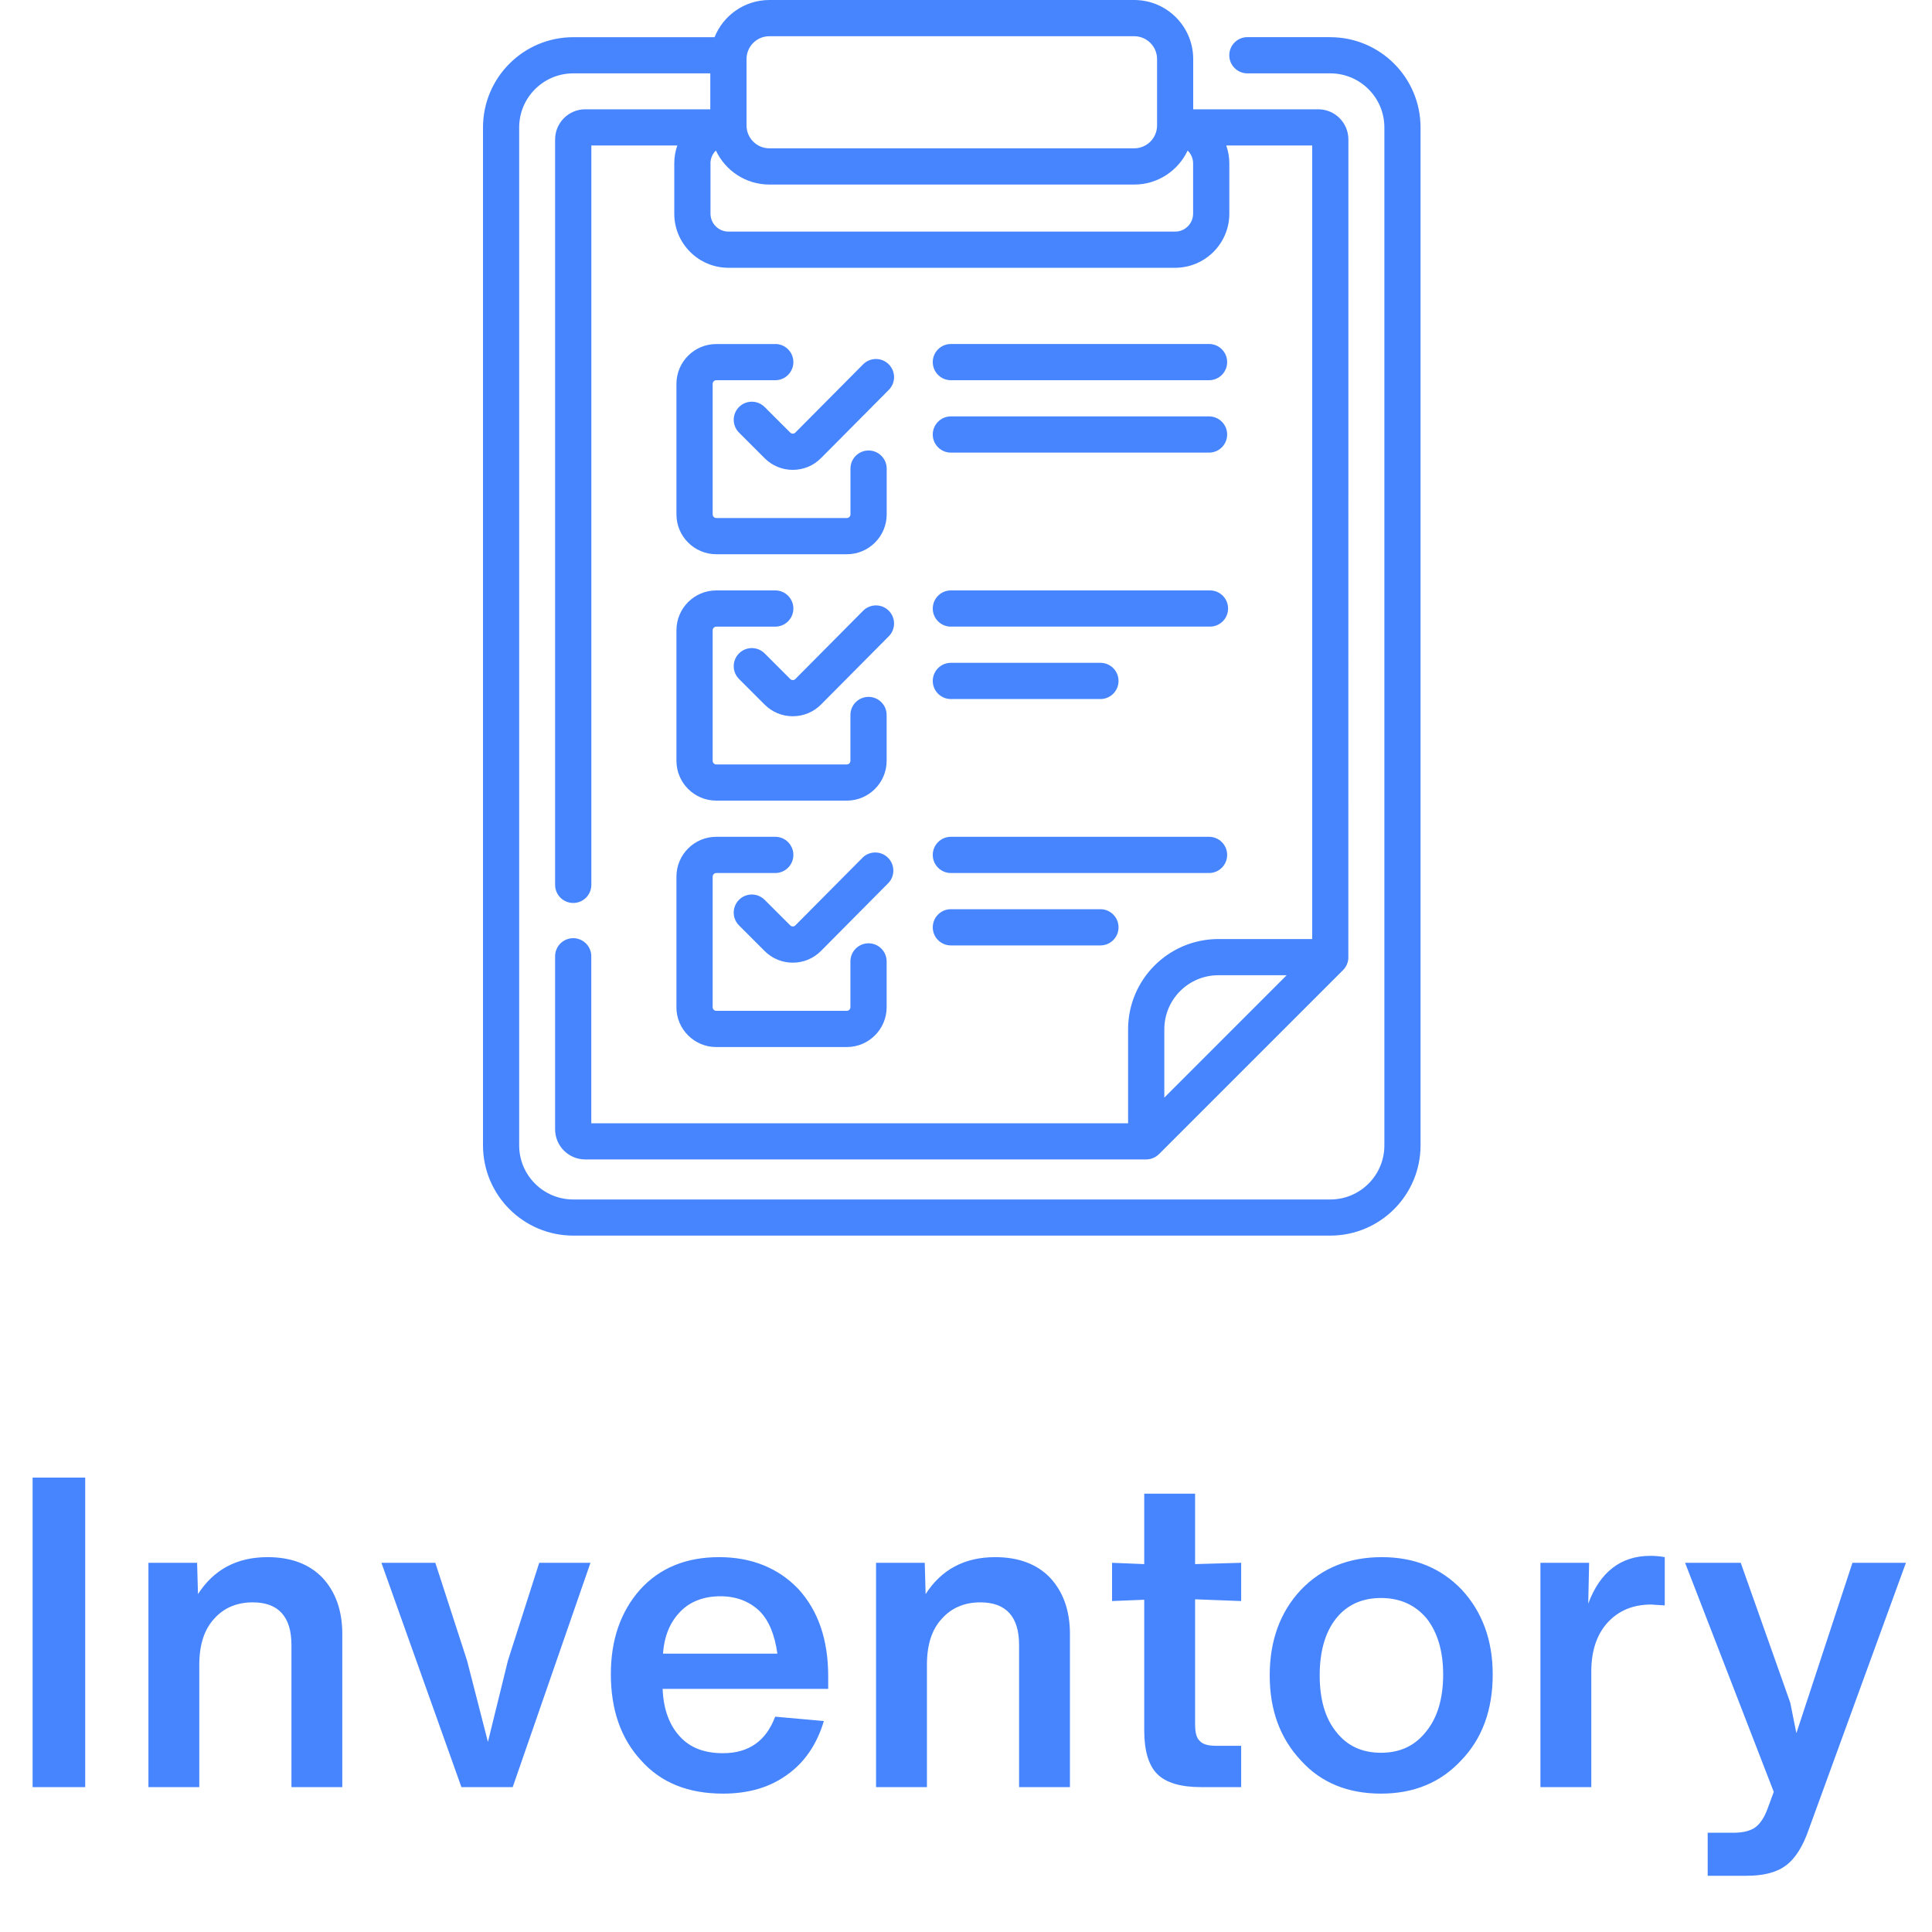
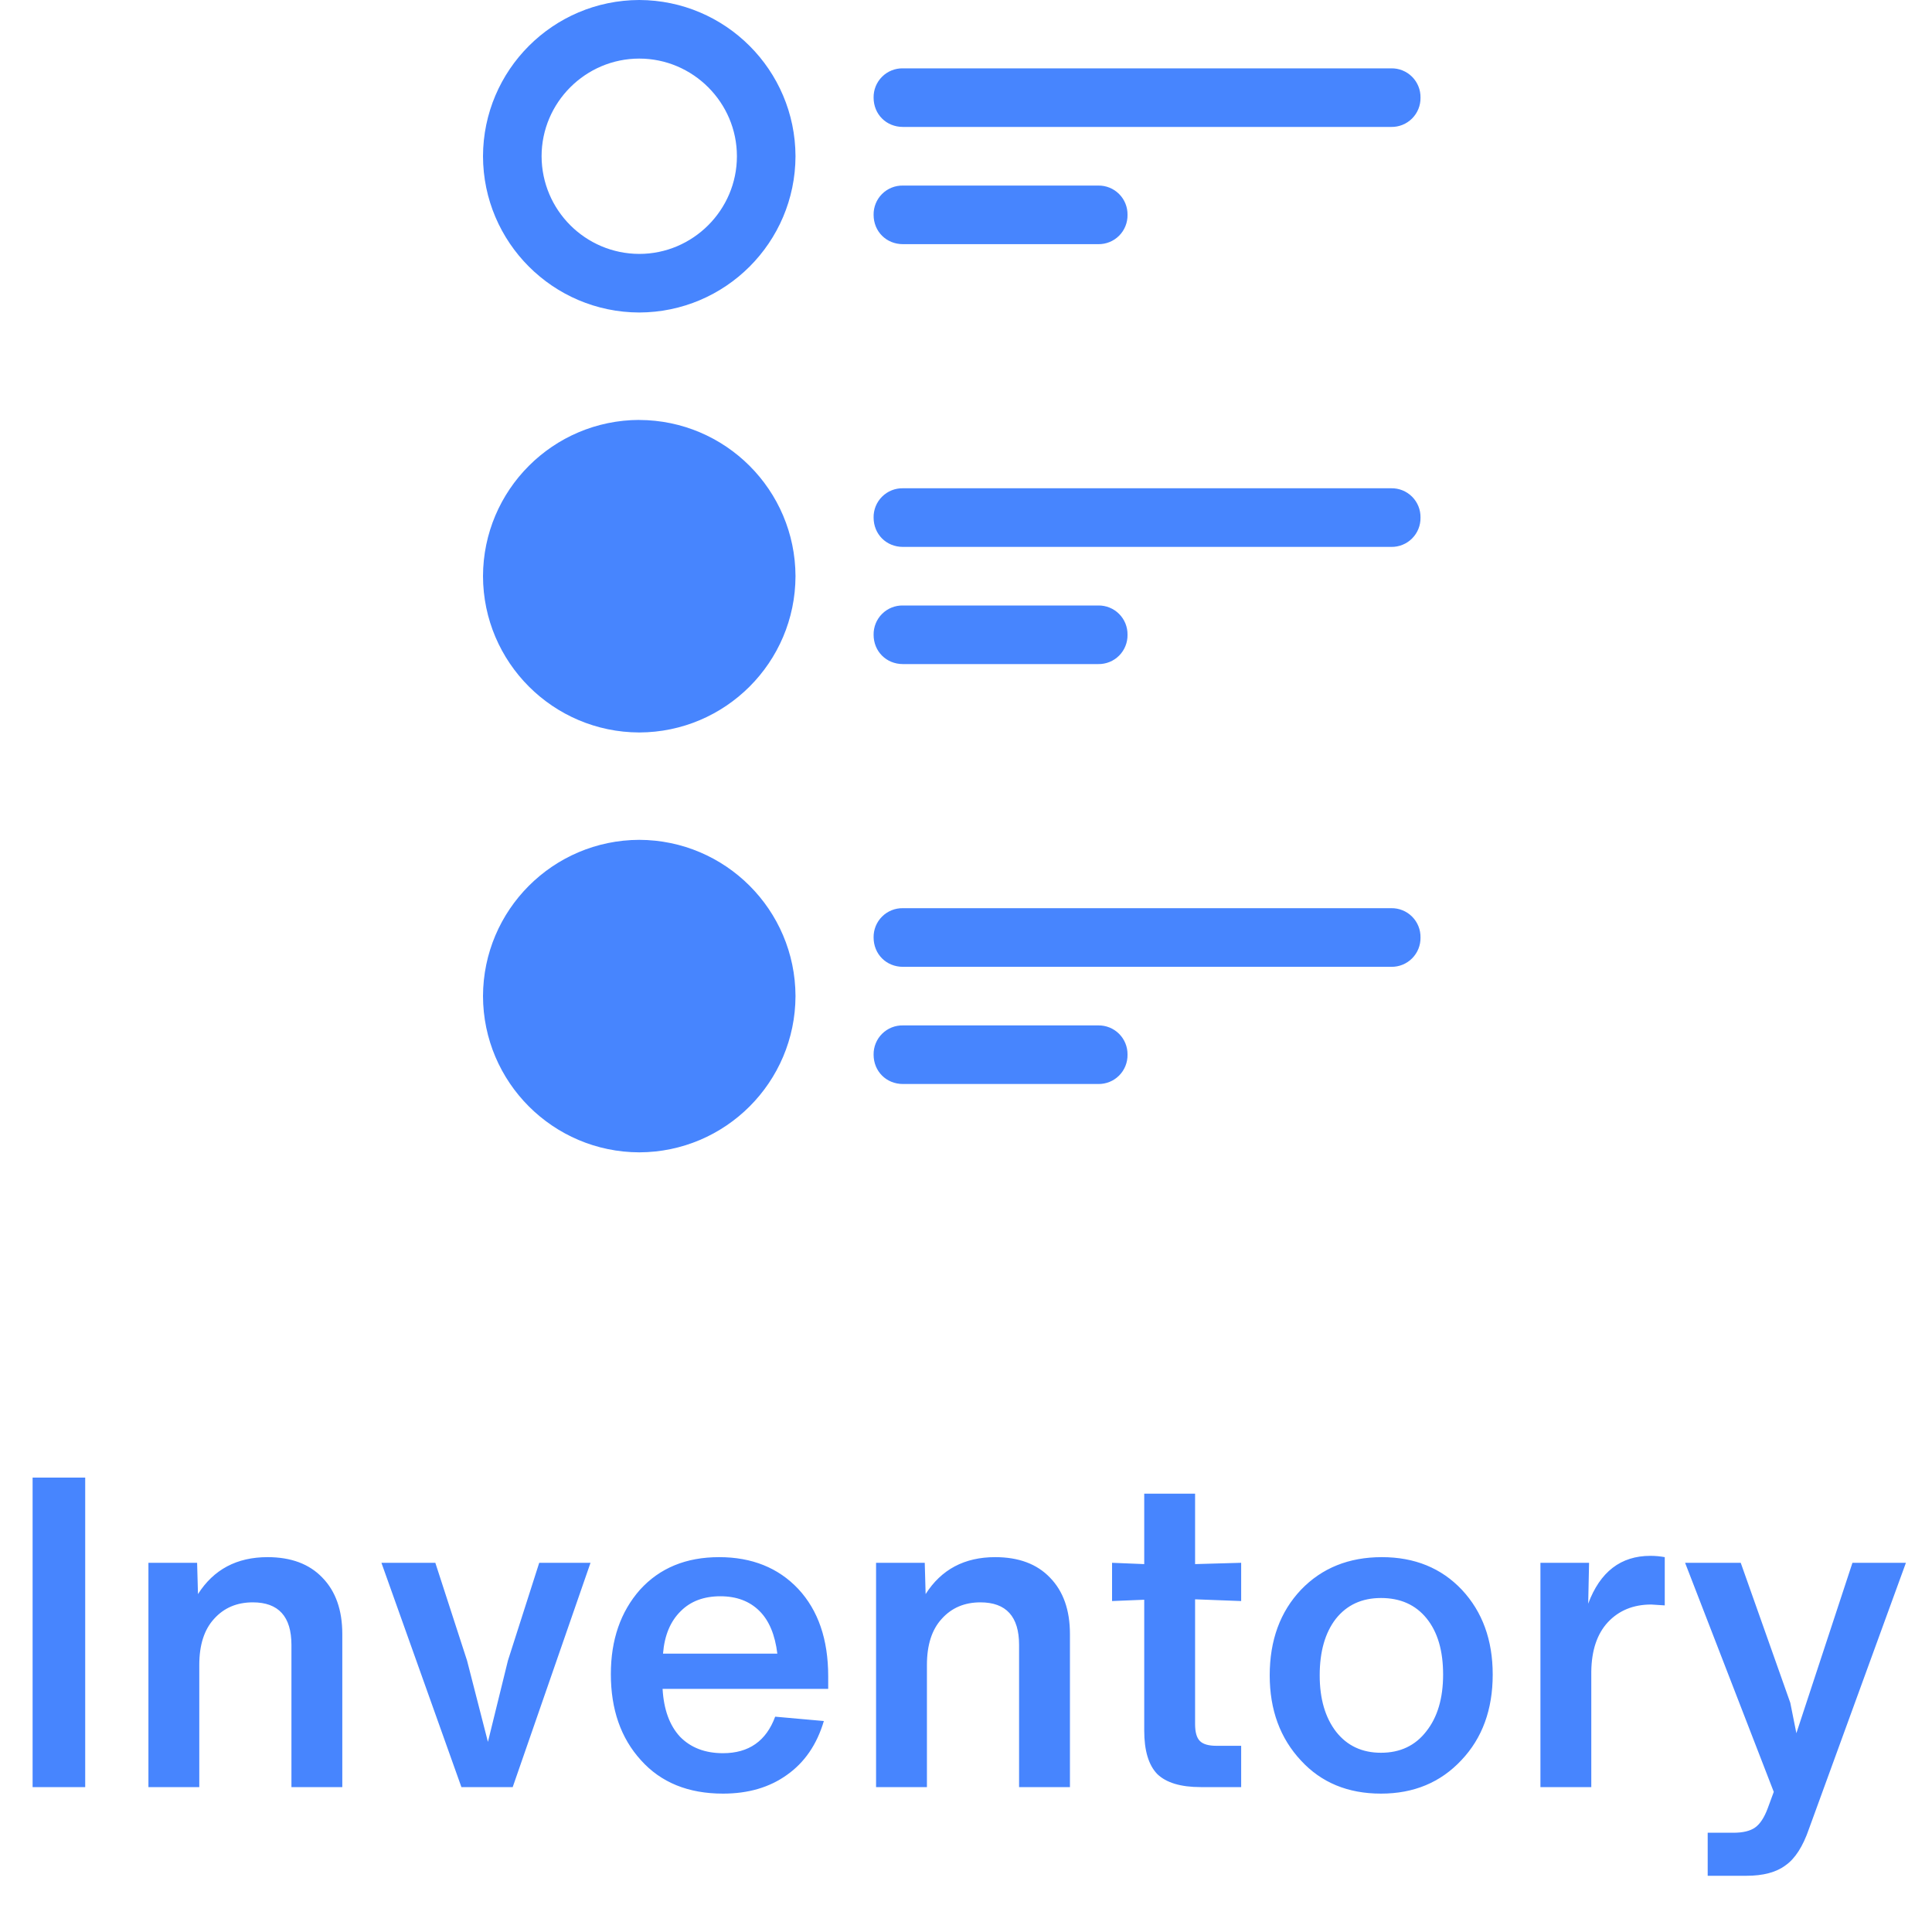
<svg xmlns="http://www.w3.org/2000/svg" fill="none" viewBox="0 0 40 40">
-   <path fill="#4785FE" d="M1.764 37v-6.408H.675V37h1.089zm3.775-4.761c-.639 0-1.116.261-1.44.765l-.018-.648H3.073V37h1.053v-2.529c0-.414.1-.729.306-.954.198-.225.468-.342.801-.342.531 0 .801.297.801.882V37h1.053v-3.168c0-.495-.144-.882-.414-1.17-.27-.279-.648-.423-1.134-.423zm4.977 2.142l-.414 1.683-.432-1.683-.657-2.025H7.897L9.553 37h1.062l1.61-4.644h-1.061l-.648 2.025zm6.631.324c0-.756-.207-1.359-.62-1.809-.415-.432-.964-.657-1.639-.657-.684 0-1.233.225-1.638.675-.405.459-.603 1.044-.603 1.746 0 .738.207 1.332.621 1.782.414.468.981.693 1.701.693.522 0 .963-.126 1.323-.387.36-.252.621-.63.765-1.116l-1.008-.09c-.189.504-.549.756-1.08.756-.378 0-.675-.108-.89-.342-.217-.234-.343-.558-.36-.99h3.428v-.261zm-1.422-1.35c.198.198.315.495.37.882h-2.368c.027-.378.153-.666.37-.882.197-.198.476-.306.818-.306.333 0 .603.108.81.306zm4.879-1.116c-.64 0-1.116.261-1.44.765l-.018-.648h-1.008V37h1.053v-2.529c0-.414.099-.729.306-.954.198-.225.468-.342.8-.342.532 0 .802.297.802.882V37h1.053v-3.168c0-.495-.144-.882-.414-1.17-.27-.279-.648-.423-1.134-.423zm5.093.909v-.792l-.954.027v-1.458H23.69v1.458l-.666-.027v.792l.666-.027v2.709c0 .414.09.72.27.9.18.18.486.27.9.27h.837v-.855h-.513c-.162 0-.279-.027-.342-.099-.072-.063-.099-.18-.099-.351v-2.583l.954.036zm4.56 3.294c.432-.45.648-1.044.648-1.773 0-.711-.216-1.296-.64-1.755-.431-.45-.98-.675-1.655-.675-.684 0-1.242.225-1.674.675-.432.459-.648 1.053-.648 1.773s.216 1.305.648 1.764c.414.459.972.684 1.656.684.675 0 1.233-.225 1.665-.693zm-1.665-.153c-.396 0-.702-.144-.927-.432-.234-.288-.342-.684-.342-1.17 0-.486.108-.882.333-1.17.225-.288.54-.432.936-.432s.71.144.945.423c.225.288.342.675.342 1.161 0 .495-.117.891-.351 1.179-.234.297-.54.441-.936.441zm5.578-4.077c-.612 0-1.044.333-1.287.99l.018-.846h-1.008V37h1.053v-2.394c0-.432.117-.774.342-1.017.225-.243.522-.369.9-.369 0 0 .099.009.279.018v-.999a1.657 1.657 0 00-.297-.027zm3.022 3.672l-.126-.63-1.026-2.898h-1.152l1.836 4.743-.126.342c-.072.198-.162.324-.261.396-.108.072-.252.108-.45.108h-.531v.891h.801c.342 0 .612-.063.81-.207.198-.144.36-.396.486-.765l2.007-5.508h-1.107l-1.161 3.528zM17.87 17.746l-1.403 1.413a.074.074 0 01-.053.022.074.074 0 01-.053-.022l-.521-.52a.375.375 0 10-.53.53l.52.52a.819.819 0 00.584.242h.001c.22 0 .428-.087.584-.244l1.402-1.413a.375.375 0 00-.531-.528zm.53-10.204a.375.375 0 00-.53.001l-1.403 1.413a.074.074 0 01-.053.022.074.074 0 01-.053-.022l-.521-.52a.375.375 0 10-.53.53l.52.52a.819.819 0 00.584.242h.001c.22 0 .428-.087.584-.244l1.403-1.412a.375.375 0 00-.002-.53zm0 5.101a.375.375 0 00-.53.002l-1.403 1.413a.074.074 0 01-.053.022.074.074 0 01-.053-.022l-.521-.521a.375.375 0 10-.53.53l.52.52a.819.819 0 00.584.242h.001a.82.82 0 00.584-.243l1.403-1.413a.375.375 0 00-.002-.53zm-2.35-5.52H14.83a.825.825 0 00-.825.824v2.703c0 .455.37.825.825.825h2.703c.455 0 .825-.37.825-.825v-.948a.375.375 0 10-.75 0v.948a.075.075 0 01-.075.075H14.83a.075.075 0 01-.075-.075V7.947c0-.041.034-.075.075-.075h1.221a.375.375 0 100-.75zM27.544.769h-1.718a.375.375 0 100 .75h1.718a1.12 1.12 0 011.118 1.118v21.078a1.12 1.12 0 01-1.118 1.119H11.868a1.12 1.12 0 01-1.119-1.119V2.637a1.12 1.12 0 011.119-1.118h2.838v.744h-2.59a.624.624 0 00-.623.623V18.32a.375.375 0 10.75 0V3.012h1.78a1.117 1.117 0 00-.063.372v1.04c0 .617.503 1.12 1.12 1.12h9.25c.619 0 1.122-.503 1.122-1.12v-1.04c0-.13-.023-.256-.064-.372h1.78v16.43h-1.944a1.87 1.87 0 00-1.868 1.869v1.945H12.242v-3.438a.375.375 0 10-.749 0v3.564c0 .344.28.623.624.623H23.73c.1 0 .195-.04.265-.11h.001l3.812-3.812a.378.378 0 00.108-.241l.001-16.956a.624.624 0 00-.623-.623h-2.59v-1.04C24.705.549 24.157 0 23.483 0h-7.554c-.514 0-.955.32-1.135.77h-2.926A1.87 1.87 0 0010 2.636v21.078a1.87 1.87 0 001.868 1.868h15.676a1.87 1.87 0 001.867-1.867V2.636A1.87 1.87 0 0027.544.77zm-3.438 21.957V21.31a1.12 1.12 0 011.118-1.119h1.415l-2.533 2.534zm-8.65-21.503c0-.261.212-.473.473-.473h7.554c.26 0 .473.212.473.473v1.375a.474.474 0 01-.473.473h-7.554a.474.474 0 01-.473-.473V1.223zm-.747 2.16a.37.37 0 01.113-.266c.196.416.618.704 1.107.704h7.554c.488 0 .91-.288 1.106-.704a.37.37 0 01.113.267v1.04a.372.372 0 01-.372.371h-9.25a.372.372 0 01-.37-.372v-1.04zm-.704 12.369c0 .454.37.824.824.824h2.703c.455 0 .825-.37.825-.824v-.949a.375.375 0 10-.75 0v.949a.075.075 0 01-.075.075H14.83a.075.075 0 01-.075-.075v-2.704c0-.04.034-.074.075-.074h1.221a.375.375 0 100-.75H14.83a.825.825 0 00-.825.825v2.703zm5.682 2.323h5.345a.375.375 0 100-.75h-5.345a.375.375 0 000 .75zm-5.683 2.778c0 .455.37.825.825.825h2.703c.455 0 .825-.37.825-.825v-.948a.375.375 0 10-.75 0v.948a.075.075 0 01-.075.075H14.83a.075.075 0 01-.075-.075V18.15c0-.041.034-.075.075-.075h1.221a.375.375 0 100-.75H14.83a.825.825 0 00-.825.825v2.703zm5.683-1.279h3.096a.375.375 0 100-.75h-3.096a.375.375 0 000 .75zm0-5.101h3.096a.375.375 0 100-.75h-3.096a.375.375 0 100 .75zm0-1.5h5.345a.375.375 0 100-.749h-5.345a.375.375 0 000 .75zm0-3.602h5.345a.375.375 0 000-.75h-5.345a.375.375 0 000 .75zm0-1.499h5.345a.375.375 0 000-.75h-5.345a.375.375 0 000 .75z" />
+   <path fill="#4785FE" d="M13.235 0A3.244 3.244 0 0010 3.235a3.244 3.244 0 003.235 3.235 3.245 3.245 0 003.235-3.235A3.245 3.245 0 0013.235 0zm0 1.213c1.112 0 2.022.91 2.022 2.022 0 1.112-.91 2.022-2.022 2.022a2.028 2.028 0 01-2.022-2.022c0-1.112.91-2.022 2.022-2.022zm5.46.202a.596.596 0 00-.608.607c0 .344.263.606.607.606h10.11a.596.596 0 00.606-.606.596.596 0 00-.607-.607H18.694zm0 2.427a.596.596 0 00-.608.606c0 .344.263.607.607.607h4.044a.596.596 0 00.606-.607.596.596 0 00-.606-.606h-4.044zm-5.46 4.852A3.244 3.244 0 0010 11.93a3.245 3.245 0 003.235 3.235 3.245 3.245 0 003.235-3.235 3.245 3.245 0 00-3.235-3.235zm5.46 1.415a.596.596 0 00-.608.607c0 .344.263.607.607.607h10.11a.596.596 0 00.606-.607.596.596 0 00-.607-.607H18.694zm0 2.427a.596.596 0 00-.608.606c0 .344.263.607.607.607h4.044a.596.596 0 00.606-.607.596.596 0 00-.606-.606h-4.044zm-5.46 4.852A3.245 3.245 0 0010 20.623a3.244 3.244 0 003.235 3.235 3.245 3.245 0 003.235-3.235 3.245 3.245 0 00-3.235-3.235zm5.46 1.415a.596.596 0 00-.608.607c0 .344.263.607.607.607h10.11a.596.596 0 00.606-.607.596.596 0 00-.607-.607H18.694zm0 2.427a.596.596 0 00-.608.606c0 .344.263.607.607.607h4.044a.596.596 0 00.606-.607.596.596 0 00-.606-.606h-4.044zM1.764 37H.675v-6.408h1.089V37zm3.775-4.761c.486 0 .864.141 1.134.423.276.282.414.672.414 1.17V37H6.034v-2.943c0-.588-.267-.882-.8-.882-.33 0-.598.114-.802.342-.204.222-.306.54-.306.954V37H3.073v-4.644h1.008l.018.648c.324-.51.804-.765 1.44-.765zm4.977 2.142l.648-2.025h1.062L10.615 37H9.553l-1.656-4.644h1.116l.657 2.025.432 1.683.414-1.683zm6.631.324v.261h-3.429c.024.426.144.756.36.99.222.228.52.342.891.342.534 0 .894-.252 1.08-.756l1.008.09c-.144.486-.399.858-.765 1.116-.36.258-.8.387-1.323.387-.72 0-1.287-.231-1.7-.693-.415-.456-.622-1.05-.622-1.782 0-.708.201-1.29.603-1.746.408-.45.954-.675 1.638-.675.678 0 1.224.219 1.638.657.414.444.621 1.047.621 1.809zm-1.422-1.35c-.204-.204-.474-.306-.81-.306-.342 0-.615.102-.819.306-.216.21-.339.504-.369.882h2.367c-.048-.39-.17-.684-.369-.882zm4.879-1.116c.486 0 .864.141 1.134.423.276.282.414.672.414 1.17V37h-1.053v-2.943c0-.588-.267-.882-.801-.882-.33 0-.597.114-.801.342-.204.222-.306.54-.306.954V37h-1.053v-4.644h1.008l.018.648c.324-.51.804-.765 1.44-.765zm5.093.909l-.954-.036v2.583c0 .168.033.285.1.351.065.066.18.099.341.099h.513V37h-.837c-.414 0-.714-.09-.9-.27-.18-.186-.27-.486-.27-.9v-2.709l-.666.027v-.792l.666.027v-1.458h1.053v1.458l.954-.027v.792zm4.56 3.294c-.432.462-.987.693-1.665.693-.684 0-1.236-.228-1.656-.684-.432-.462-.648-1.05-.648-1.764 0-.726.216-1.317.648-1.773.432-.45.99-.675 1.674-.675.678 0 1.23.225 1.656.675.426.456.639 1.041.639 1.755 0 .726-.216 1.317-.648 1.773zm-1.665-.153c.396 0 .708-.147.936-.441.234-.294.35-.687.35-1.179s-.113-.879-.341-1.161c-.228-.282-.543-.423-.945-.423-.396 0-.708.144-.936.432-.222.288-.333.678-.333 1.17 0 .486.114.876.342 1.17.228.288.537.432.927.432zm5.578-4.077c.102 0 .2.009.297.027v.999l-.28-.018c-.371 0-.671.123-.9.369-.221.24-.335.579-.341 1.017V37h-1.053v-4.644H32.9l-.018.846c.246-.66.675-.99 1.287-.99zm3.022 3.672l1.161-3.528h1.107l-2.007 5.508c-.126.366-.288.618-.486.756-.192.144-.462.216-.81.216h-.801v-.891h.531c.198 0 .348-.036.45-.108.102-.072.189-.204.261-.396l.126-.342-1.836-4.743h1.152l1.026 2.898.126.63z" />
</svg>
